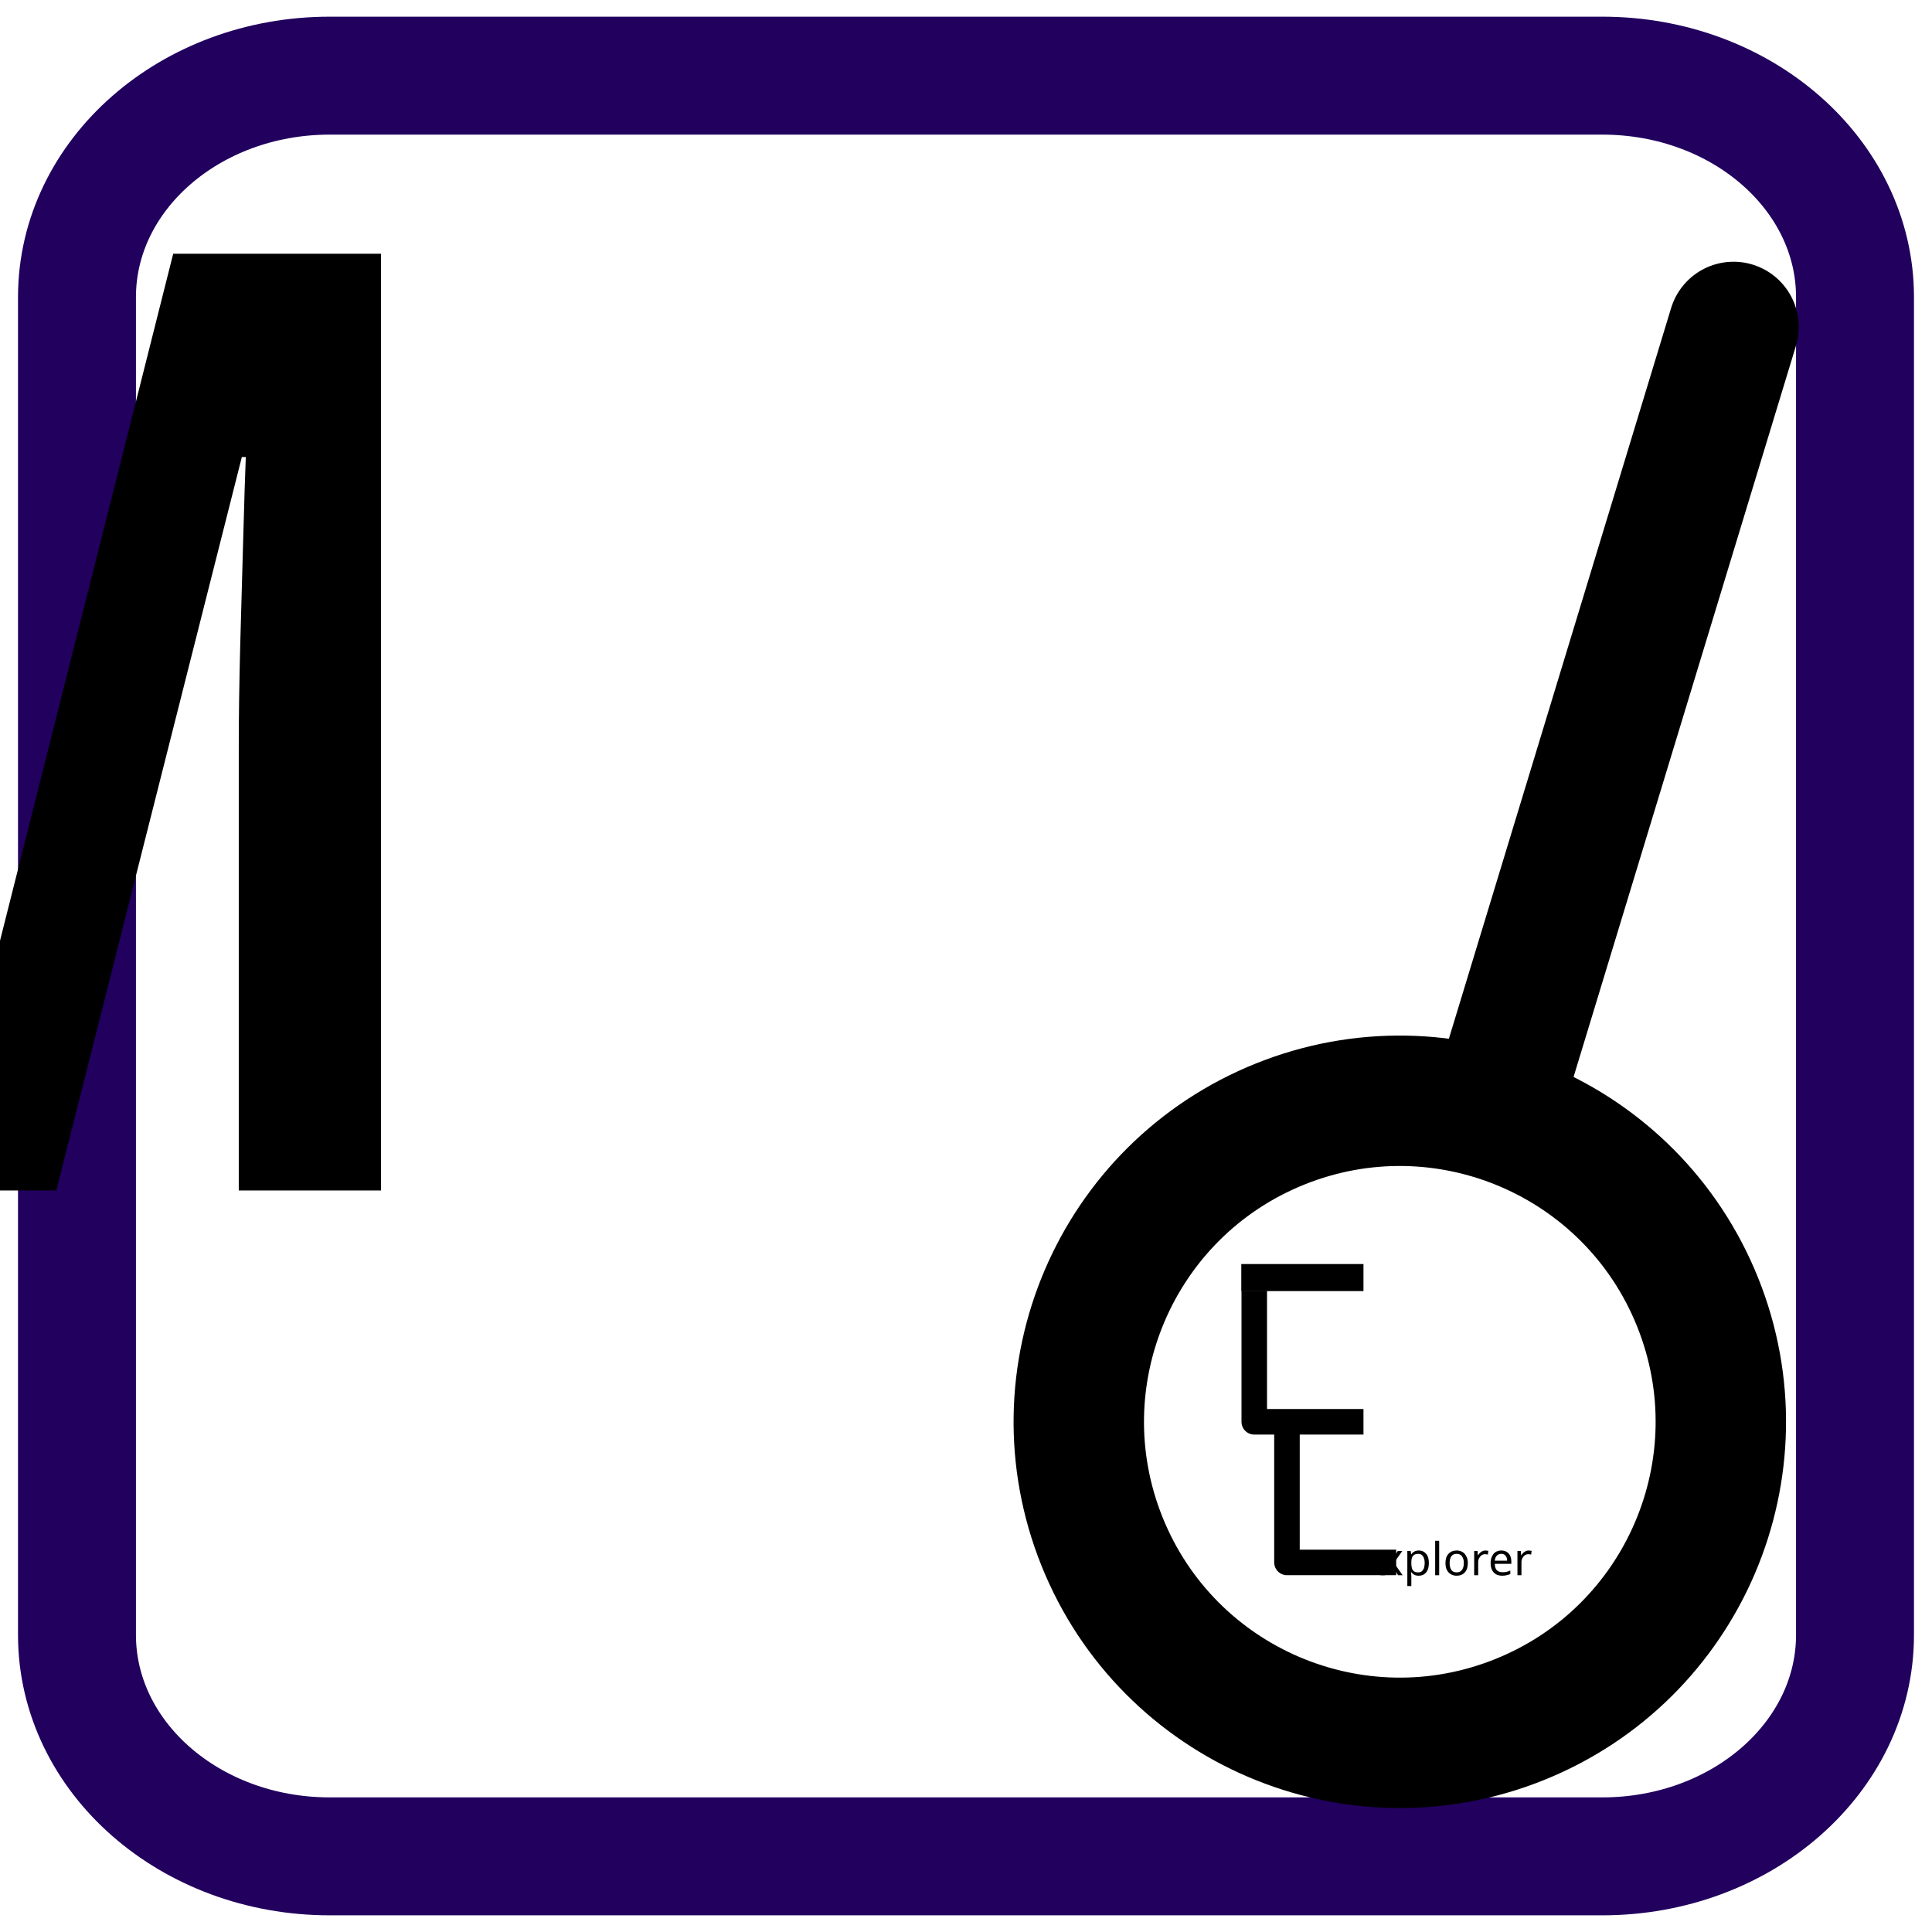
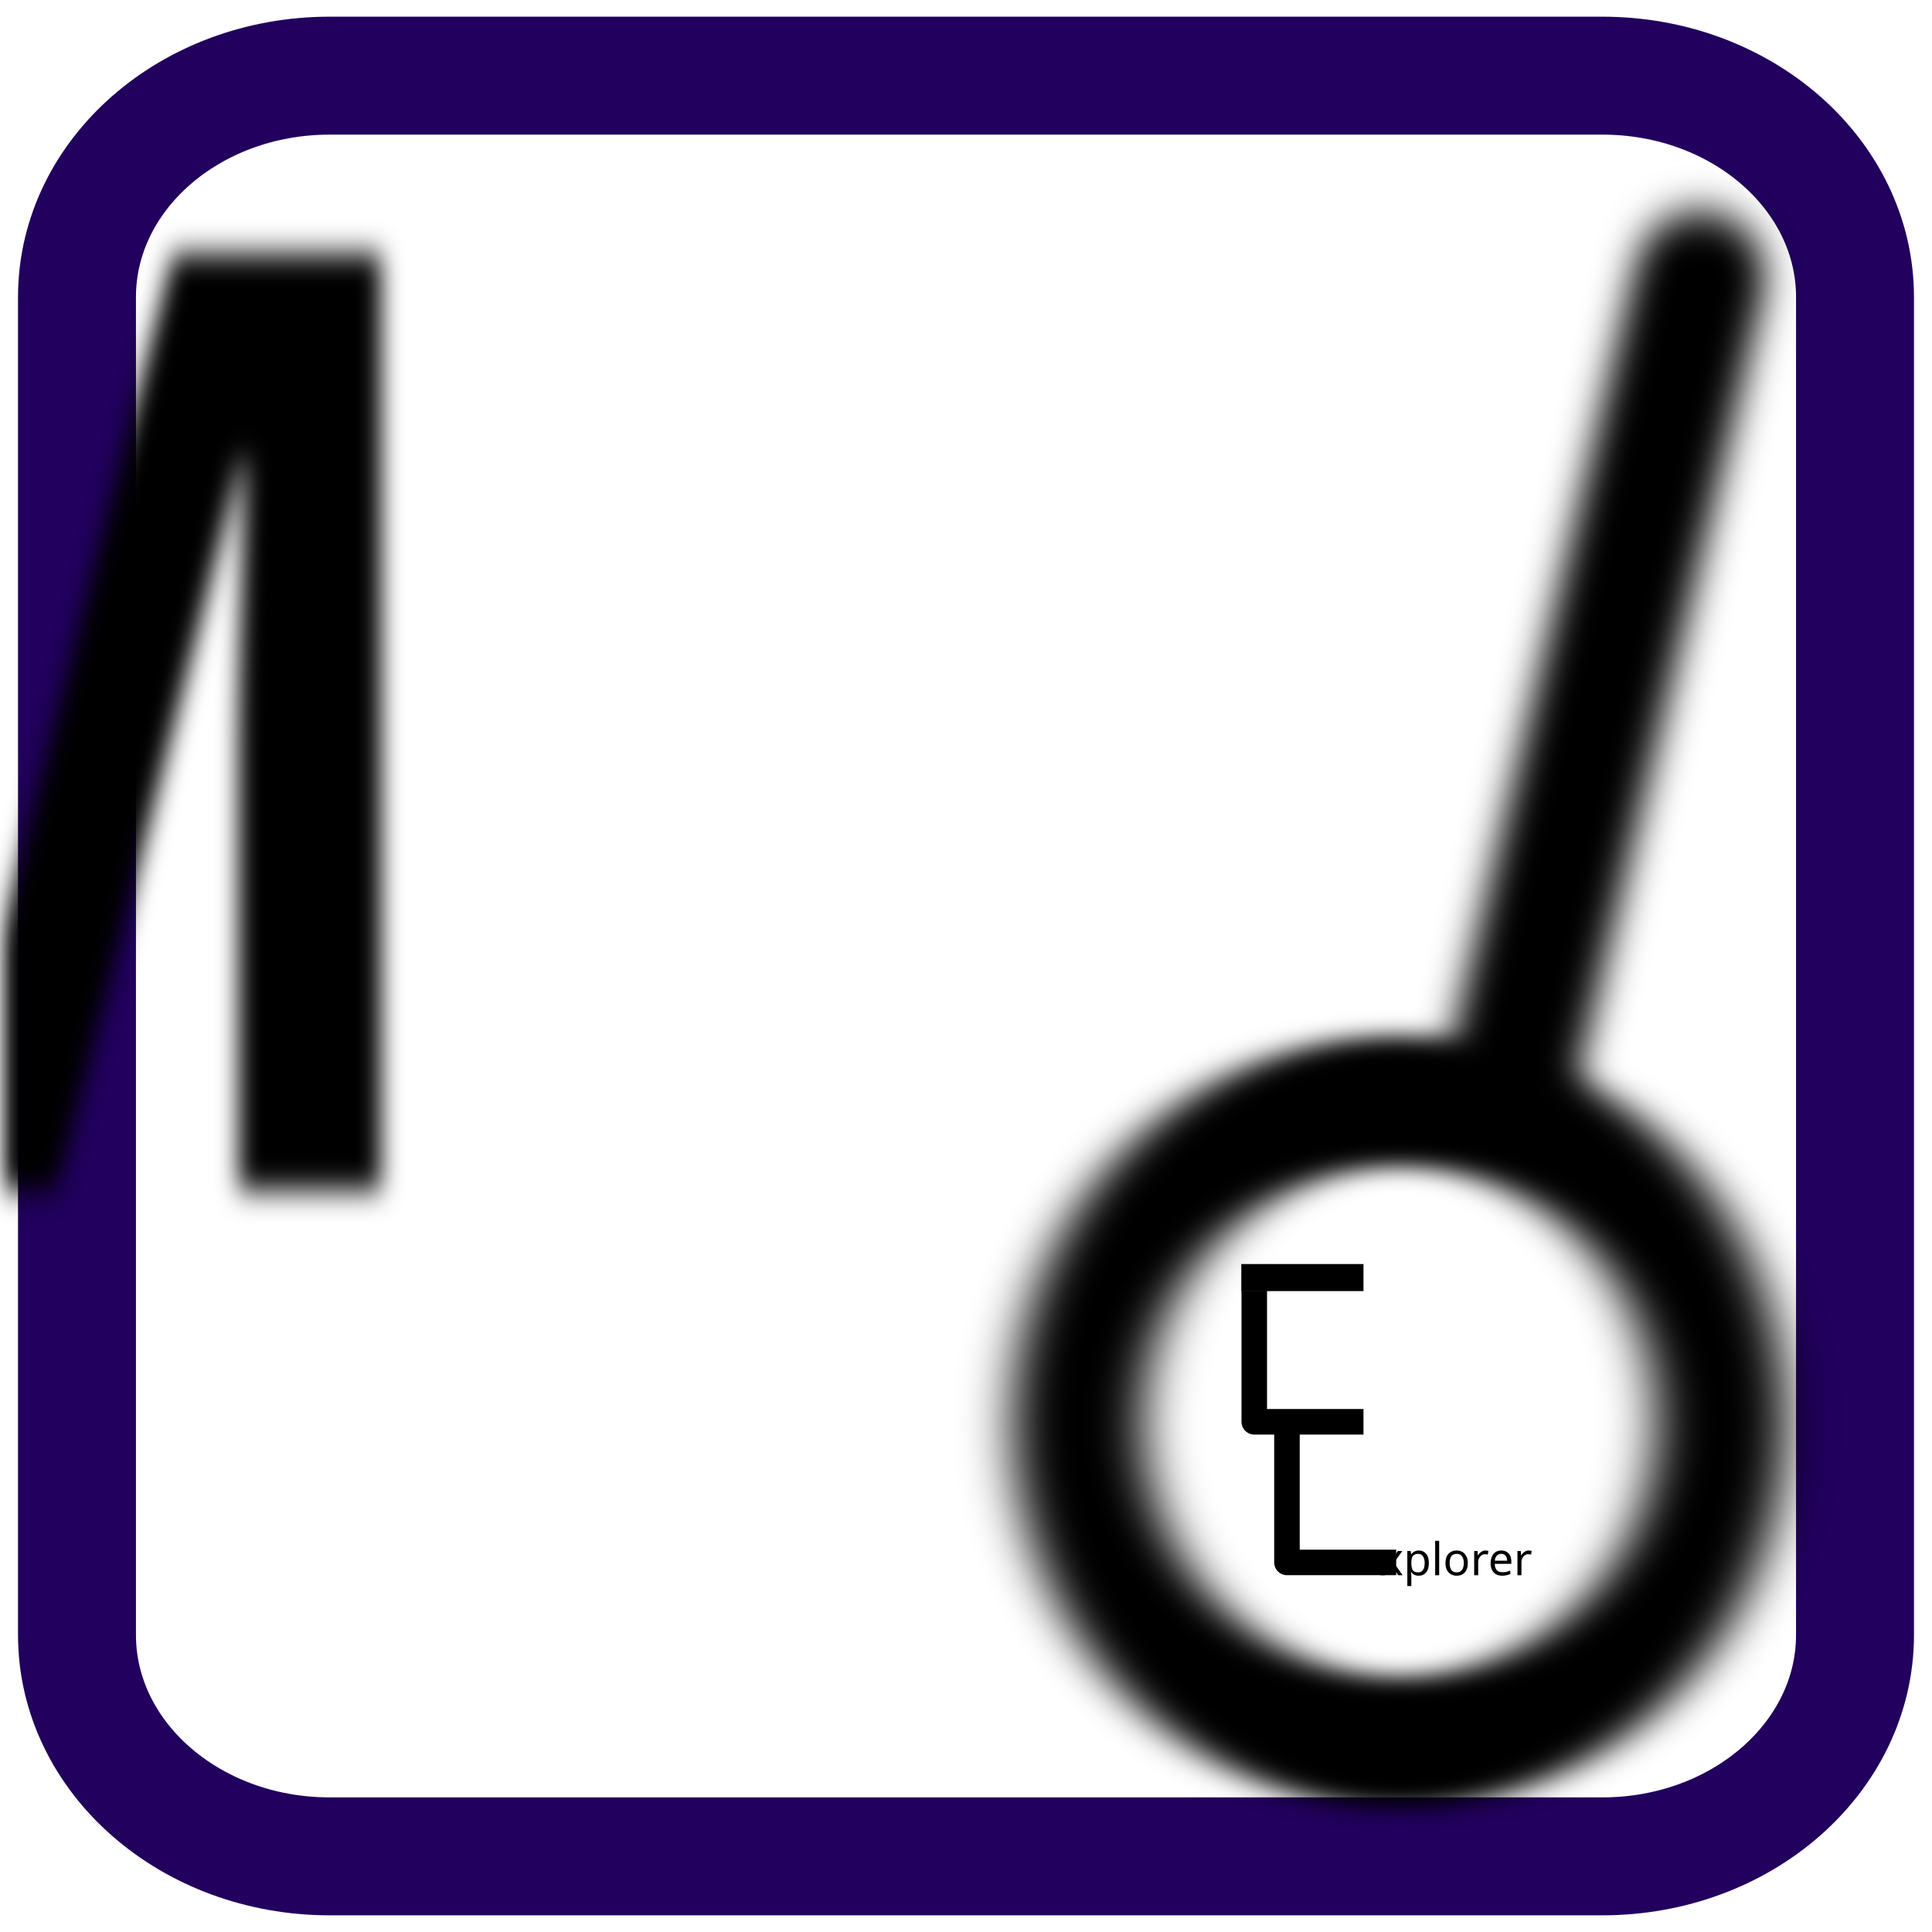
- <svg xmlns="http://www.w3.org/2000/svg" width="180.864mm" height="180.864mm" viewBox="0 0 180.864 180.864" version="1.1" id="svg8">
+ <svg xmlns="http://www.w3.org/2000/svg" xmlns:xlink="http://www.w3.org/1999/xlink" width="180.864mm" height="180.864mm" viewBox="0 0 180.864 180.864" version="1.1" id="svg8">
  <defs id="defs2">
+     <linearGradient id="linearGradient2960">
+       <stop style="stop-color:#000000;stop-opacity:1;" offset="0" id="stop2956" />
+       <stop style="stop-color:#000000;stop-opacity:0" offset="1" id="stop2958" />
+     </linearGradient>
+     <linearGradient id="linearGradient2938">
+       <stop style="stop-color:#000000;stop-opacity:1;" offset="0" id="stop2934" />
+       <stop id="stop2954" offset="0.063" style="stop-color:#000000;stop-opacity:1;" />
+       <stop id="stop2952" offset="0.098" style="stop-color:#000000;stop-opacity:1" />
+       <stop id="stop2950" offset="0.925" style="stop-color:#000000;stop-opacity:0" />
+       <stop style="stop-color:#000000;stop-opacity:0;" offset="1" id="stop2936" />
+     </linearGradient>
    <meshgradient id="meshgradient834" gradientUnits="userSpaceOnUse" x="17.889" y="49.166">
      <meshrow id="meshrow836">
        <meshpatch id="meshpatch838">
          <stop path="c 55.483,0  110.967,0  166.45,0" style="stop-color:#ffffff;stop-opacity:1" id="stop840" />
-           <stop path="c 0,55.566  0,111.133  0,166.7" style="stop-color:#a6bcff;stop-opacity:1" id="stop842" />
+           <stop path="c 0,55.566  0,111.133  0,166.7" style="stop-color:#96a6ff;stop-opacity:1" id="stop842" />
          <stop path="c -55.483,0  -110.967,0  -166.45,0" style="stop-color:#ffffff;stop-opacity:1" id="stop844" />
-           <stop path="c 0,-55.566  0,-111.133  0,-166.7" style="stop-color:#a6bcff;stop-opacity:1" id="stop846" />
+           <stop path="c 0,-55.566  0,-111.133  0,-166.7" style="stop-color:#9b9cff;stop-opacity:1" id="stop846" />
        </meshpatch>
      </meshrow>
    </meshgradient>
+     <radialGradient xlink:href="#linearGradient2938" id="radialGradient2940" cx="81.694" cy="95.369" fx="81.694" fy="95.369" r="47.033" gradientTransform="matrix(1.852376,-0.0031051,0.00494792,1.74462,-70.10611,-70.76019)" gradientUnits="userSpaceOnUse" />
+     <linearGradient xlink:href="#linearGradient2960" id="linearGradient2962" x1="81.694" y1="95.369" x2="26.409" y2="176.924" gradientUnits="userSpaceOnUse" />
+     <filter style="color-interpolation-filters:sRGB" id="filter5528" x="-0.073" width="1.146" y="-0.073" height="1.146">
+       <feGaussianBlur stdDeviation="1.833" id="feGaussianBlur5530" />
+     </filter>
+     <filter style="color-interpolation-filters:sRGB" id="filter6170" x="-0.172" width="1.343" y="-0.05" height="1.101">
+       <feGaussianBlur stdDeviation="1.826" id="feGaussianBlur6172" />
+     </filter>
+     <filter style="color-interpolation-filters:sRGB" id="filter6290" x="-0.033" width="1.066" y="-0.037" height="1.074">
+       <feGaussianBlur stdDeviation="1.204" id="feGaussianBlur6292" />
+     </filter>
  </defs>
  <g id="layer1" transform="translate(-10.68236,-42.08367)">
    <rect style="color:#000000;clip-rule:nonzero;display:inline;overflow:visible;visibility:visible;opacity:1;isolation:auto;mix-blend-mode:normal;color-interpolation:sRGB;color-interpolation-filters:linearRGB;solid-color:#000000;solid-opacity:1;vector-effect:none;fill:url(#meshgradient834);fill-opacity:1;fill-rule:nonzero;stroke:#21005e;stroke-width:11.041;stroke-linecap:butt;stroke-linejoin:round;stroke-miterlimit:4;stroke-dasharray:none;stroke-dashoffset:7.559;stroke-opacity:1;paint-order:markers stroke fill;color-rendering:auto;image-rendering:auto;shape-rendering:auto;text-rendering:auto;enable-background:accumulate" id="rect830" width="166.45" height="166.7" x="17.889" y="49.166" rx="23.654" ry="20.732" />
-     <text xml:space="preserve" style="color:#000000;font-style:normal;font-variant:normal;font-weight:bold;font-stretch:normal;font-size:107.685px;line-height:125%;font-family:sans-serif;-inkscape-font-specification:'sans-serif Bold';text-indent:0;text-align:center;text-decoration:none;text-decoration-line:none;text-decoration-style:solid;text-decoration-color:#000000;letter-spacing:0px;word-spacing:0px;text-transform:none;writing-mode:lr-tb;direction:ltr;baseline-shift:baseline;text-anchor:middle;white-space:normal;clip-rule:nonzero;display:inline;overflow:visible;visibility:visible;opacity:1;isolation:auto;mix-blend-mode:normal;color-interpolation:sRGB;color-interpolation-filters:linearRGB;solid-color:#000000;solid-opacity:1;fill:#000000;fill-opacity:1;fill-rule:nonzero;stroke:none;stroke-width:6.73px;stroke-linecap:butt;stroke-linejoin:miter;stroke-miterlimit:4;stroke-dasharray:none;stroke-dashoffset:0;stroke-opacity:1;color-rendering:auto;image-rendering:auto;shape-rendering:auto;text-rendering:auto;enable-background:accumulate" x="81.773" y="134.621" id="text14" transform="scale(0.8768116,1.140496)">
-       <tspan id="tspan12" x="81.773" y="134.621" style="font-style:normal;font-variant:normal;font-weight:bold;font-stretch:normal;font-family:sans-serif;-inkscape-font-specification:'sans-serif Bold';stroke-width:6.73px">M</tspan>
+     <text xml:space="preserve" style="color:#000000;font-style:normal;font-variant:normal;font-weight:bold;font-stretch:normal;font-size:107.685px;line-height:125%;font-family:sans-serif;-inkscape-font-specification:'sans-serif Bold';text-indent:0;text-align:center;text-decoration:none;text-decoration-line:none;text-decoration-style:solid;text-decoration-color:#000000;letter-spacing:0px;word-spacing:0px;text-transform:none;writing-mode:lr-tb;direction:ltr;baseline-shift:baseline;text-anchor:middle;white-space:normal;clip-rule:nonzero;display:inline;overflow:visible;visibility:visible;opacity:1;isolation:auto;mix-blend-mode:normal;color-interpolation:sRGB;color-interpolation-filters:linearRGB;solid-color:#000000;solid-opacity:1;fill:#000000;fill-opacity:1;fill-rule:nonzero;stroke:none;stroke-width:6.73px;stroke-linecap:butt;stroke-linejoin:miter;stroke-miterlimit:4;stroke-dasharray:none;stroke-dashoffset:0;stroke-opacity:1;color-rendering:auto;image-rendering:auto;shape-rendering:auto;text-rendering:auto;enable-background:accumulate;filter:url(#filter6290)" x="81.773" y="134.621" id="text14" transform="scale(0.8768116,1.140496)">
+       <tspan id="tspan12" x="81.773" y="134.621" style="font-style:normal;font-variant:normal;font-weight:bold;font-stretch:normal;font-family:sans-serif;-inkscape-font-specification:'sans-serif Bold';stroke-width:6.73px;stroke:none;stroke-opacity:1;fill-opacity:1;fill:#000000;">M</tspan>
    </text>
-     <g id="g18" transform="matrix(1.207561,-0.1795966,0.1795966,1.207561,-54.78522,-14.49738)">
-       <circle transform="rotate(-13.42685)" r="24.61" cy="204.174" cx="91.445" id="path24" style="color:#000000;clip-rule:nonzero;display:inline;overflow:visible;visibility:visible;opacity:1;isolation:auto;mix-blend-mode:normal;color-interpolation:sRGB;color-interpolation-filters:linearRGB;solid-color:#000000;solid-opacity:1;vector-effect:none;fill:none;fill-opacity:1;fill-rule:nonzero;stroke:#000000;stroke-width:10;stroke-linecap:butt;stroke-linejoin:round;stroke-miterlimit:4;stroke-dasharray:none;stroke-dashoffset:7.559;stroke-opacity:1;paint-order:markers stroke fill;color-rendering:auto;image-rendering:auto;shape-rendering:auto;text-rendering:auto;enable-background:accumulate" />
-       <path id="path28" d="M 174.017,98.082 147.442,154.109" style="color:#000000;clip-rule:nonzero;display:inline;overflow:visible;visibility:visible;opacity:1;isolation:auto;mix-blend-mode:normal;color-interpolation:sRGB;color-interpolation-filters:linearRGB;solid-color:#000000;solid-opacity:1;vector-effect:none;fill:none;fill-opacity:1;fill-rule:nonzero;stroke:#000000;stroke-width:10;stroke-linecap:round;stroke-linejoin:round;stroke-miterlimit:4;stroke-dasharray:none;stroke-dashoffset:7.559;stroke-opacity:1;paint-order:markers stroke fill;color-rendering:auto;image-rendering:auto;shape-rendering:auto;text-rendering:auto;enable-background:accumulate" />
-     </g>
+     <circle style="color:#000000;clip-rule:nonzero;display:inline;overflow:visible;visibility:visible;opacity:1;isolation:auto;mix-blend-mode:normal;color-interpolation:sRGB;color-interpolation-filters:linearRGB;solid-color:#000000;solid-opacity:1;vector-effect:none;fill:none;fill-opacity:1;fill-rule:nonzero;stroke:#000000;stroke-width:12.208;stroke-linecap:butt;stroke-linejoin:round;stroke-miterlimit:4;stroke-dasharray:none;stroke-dashoffset:7.559;stroke-opacity:1;paint-order:markers stroke fill;color-rendering:auto;image-rendering:auto;shape-rendering:auto;text-rendering:auto;enable-background:accumulate;filter:url(#filter5528)" id="path24" cx="66.207" cy="215.39" r="30.045" transform="rotate(-21.88625)" />
+     <path style="color:#000000;font-style:normal;font-variant:normal;font-weight:normal;font-stretch:normal;font-size:medium;line-height:normal;font-family:sans-serif;font-variant-ligatures:normal;font-variant-position:normal;font-variant-caps:normal;font-variant-numeric:normal;font-variant-alternates:normal;font-feature-settings:normal;text-indent:0;text-align:start;text-decoration:none;text-decoration-line:none;text-decoration-style:solid;text-decoration-color:#000000;letter-spacing:normal;word-spacing:normal;text-transform:none;writing-mode:lr-tb;direction:ltr;text-orientation:mixed;dominant-baseline:auto;baseline-shift:baseline;text-anchor:start;white-space:normal;shape-padding:0;clip-rule:nonzero;display:inline;overflow:visible;visibility:visible;opacity:1;isolation:auto;mix-blend-mode:normal;color-interpolation:sRGB;color-interpolation-filters:linearRGB;solid-color:#000000;solid-opacity:1;vector-effect:none;fill:#000000;fill-opacity:1;fill-rule:nonzero;stroke:none;stroke-width:12.208;stroke-linecap:round;stroke-linejoin:round;stroke-miterlimit:4;stroke-dasharray:none;stroke-dashoffset:7.559;stroke-opacity:1;paint-order:markers stroke fill;filter:url(#filter6170);color-rendering:auto;image-rendering:auto;shape-rendering:auto;text-rendering:auto;enable-background:accumulate" d="m 167.543,61.469 a 6.105,6.105 0 0 0 -5.791,5.113 l -13.305,74.525 a 6.105,6.105 0 1 0 12.02,2.146 l 13.305,-74.527 a 6.105,6.105 0 0 0 -6.229,-7.258 z" id="path28" transform="rotate(3.206682,161.1172,104.8749)" />
    <g id="g30" transform="matrix(0.3886854,0,0,0.3886854,182.0854,133.5646)" style="stroke:#000000">
      <path id="path13" d="m -138.893,75.517 v 31.565 h 26.304" style="color:#000000;clip-rule:nonzero;display:inline;overflow:visible;visibility:visible;opacity:1;isolation:auto;mix-blend-mode:normal;color-interpolation:sRGB;color-interpolation-filters:linearRGB;solid-color:#000000;solid-opacity:1;vector-effect:none;fill:none;fill-opacity:1;fill-rule:nonzero;stroke:#000000;stroke-width:6.151;stroke-linecap:butt;stroke-linejoin:round;stroke-miterlimit:4;stroke-dasharray:none;stroke-dashoffset:28.57;stroke-opacity:1;paint-order:markers stroke fill;color-rendering:auto;image-rendering:auto;shape-rendering:auto;text-rendering:auto;enable-background:accumulate" />
      <path style="color:#000000;clip-rule:nonzero;display:inline;overflow:visible;visibility:visible;opacity:1;isolation:auto;mix-blend-mode:normal;color-interpolation:sRGB;color-interpolation-filters:linearRGB;solid-color:#000000;solid-opacity:1;vector-effect:none;fill:none;fill-opacity:1;fill-rule:nonzero;stroke:#000000;stroke-width:6.151;stroke-linecap:butt;stroke-linejoin:round;stroke-miterlimit:4;stroke-dasharray:none;stroke-dashoffset:28.57;stroke-opacity:1;paint-order:markers stroke fill;color-rendering:auto;image-rendering:auto;shape-rendering:auto;text-rendering:auto;enable-background:accumulate" d="m -131.015,109.384 v 31.565 h 26.304" id="path15" />
      <path id="path17" d="m -142.017,72.342 h 29.428" style="color:#000000;clip-rule:nonzero;display:inline;overflow:visible;visibility:visible;opacity:1;isolation:auto;mix-blend-mode:normal;color-interpolation:sRGB;color-interpolation-filters:linearRGB;solid-color:#000000;solid-opacity:1;vector-effect:none;fill:none;fill-opacity:1;fill-rule:nonzero;stroke:#000000;stroke-width:6.506;stroke-linecap:butt;stroke-linejoin:round;stroke-miterlimit:4;stroke-dasharray:none;stroke-dashoffset:28.57;stroke-opacity:1;paint-order:markers stroke fill;color-rendering:auto;image-rendering:auto;shape-rendering:auto;text-rendering:auto;enable-background:accumulate" />
    </g>
    <text xml:space="preserve" style="color:#000000;font-style:normal;font-variant:normal;font-weight:normal;font-stretch:normal;font-size:4.233px;line-height:125%;font-family:sans-serif;-inkscape-font-specification:sans-serif;text-indent:0;text-align:center;text-decoration:none;text-decoration-line:none;text-decoration-style:solid;text-decoration-color:#000000;letter-spacing:0px;word-spacing:0px;text-transform:none;writing-mode:lr-tb;direction:ltr;baseline-shift:baseline;text-anchor:middle;white-space:normal;clip-rule:nonzero;display:inline;overflow:visible;visibility:visible;opacity:1;isolation:auto;mix-blend-mode:normal;color-interpolation:sRGB;color-interpolation-filters:linearRGB;solid-color:#000000;solid-opacity:1;fill:#000000;fill-opacity:1;fill-rule:nonzero;stroke:none;stroke-width:0.265px;stroke-linecap:butt;stroke-linejoin:miter;stroke-miterlimit:4;stroke-dasharray:none;stroke-dashoffset:0;stroke-opacity:1;color-rendering:auto;image-rendering:auto;shape-rendering:auto;text-rendering:auto;enable-background:accumulate" x="149.73" y="189.544" id="text34">
      <tspan id="tspan32" x="149.73" y="189.544" style="stroke-width:0.265px">xplorer</tspan>
    </text>
  </g>
</svg>
